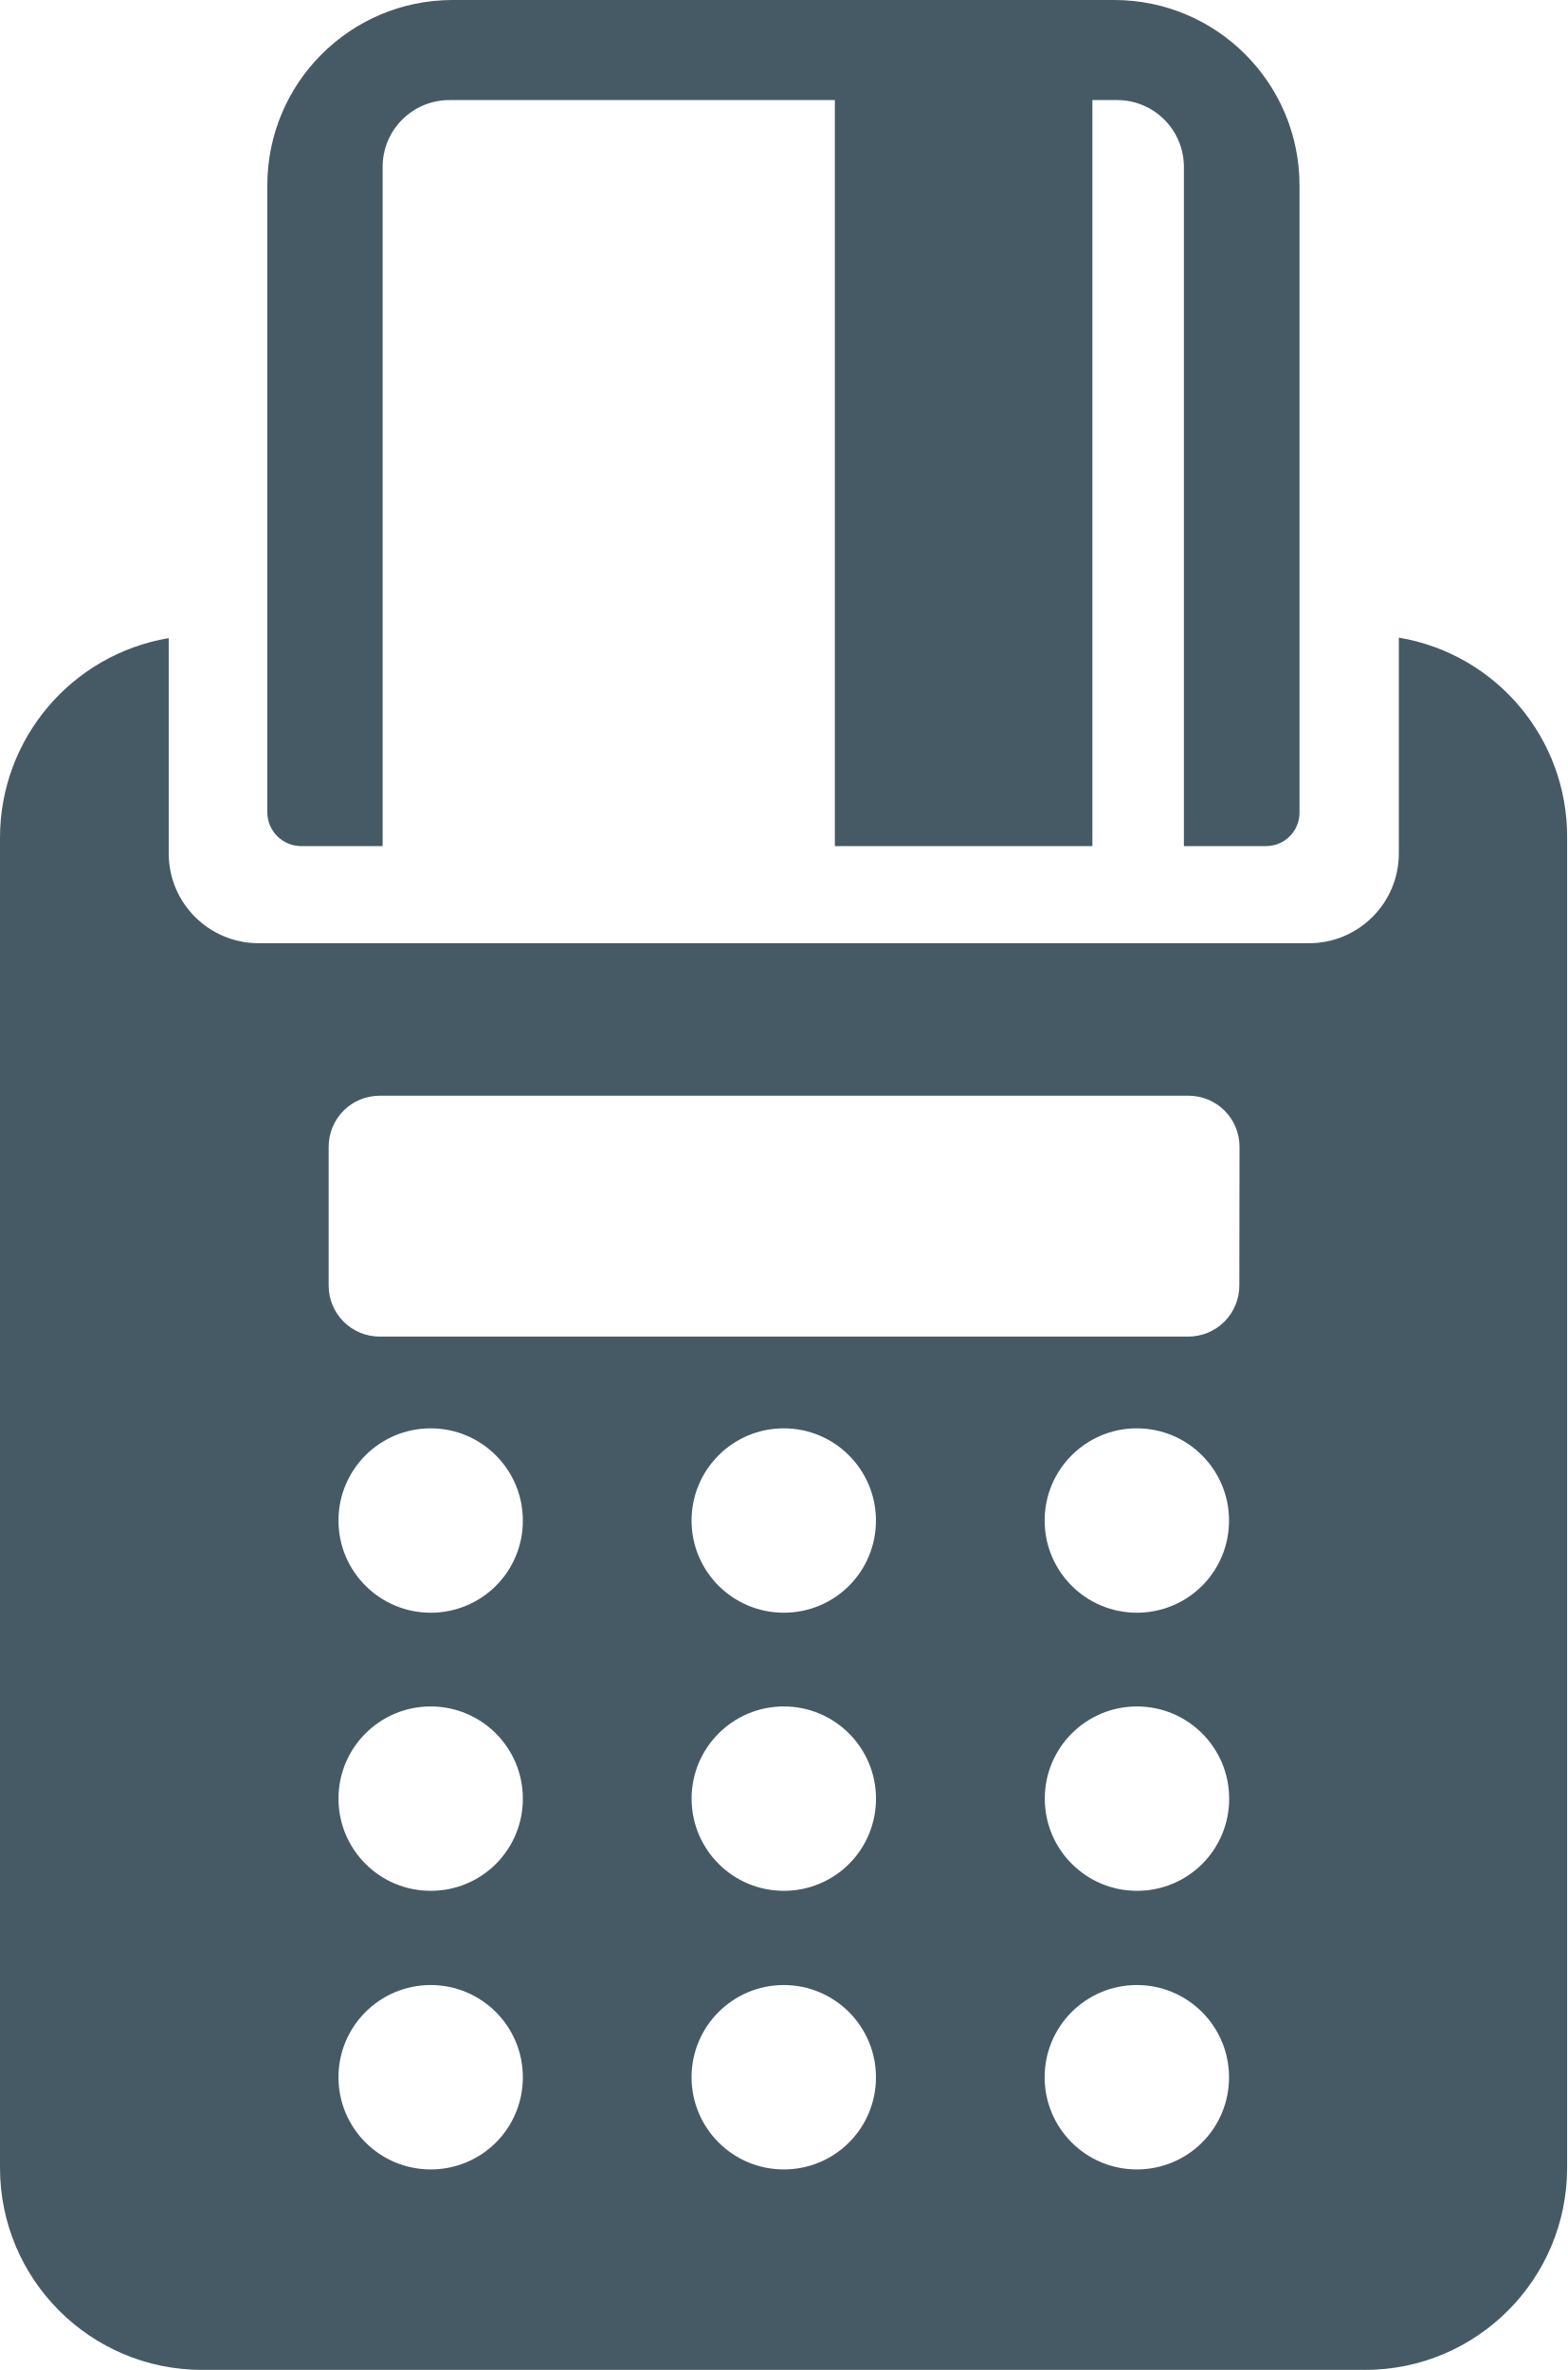
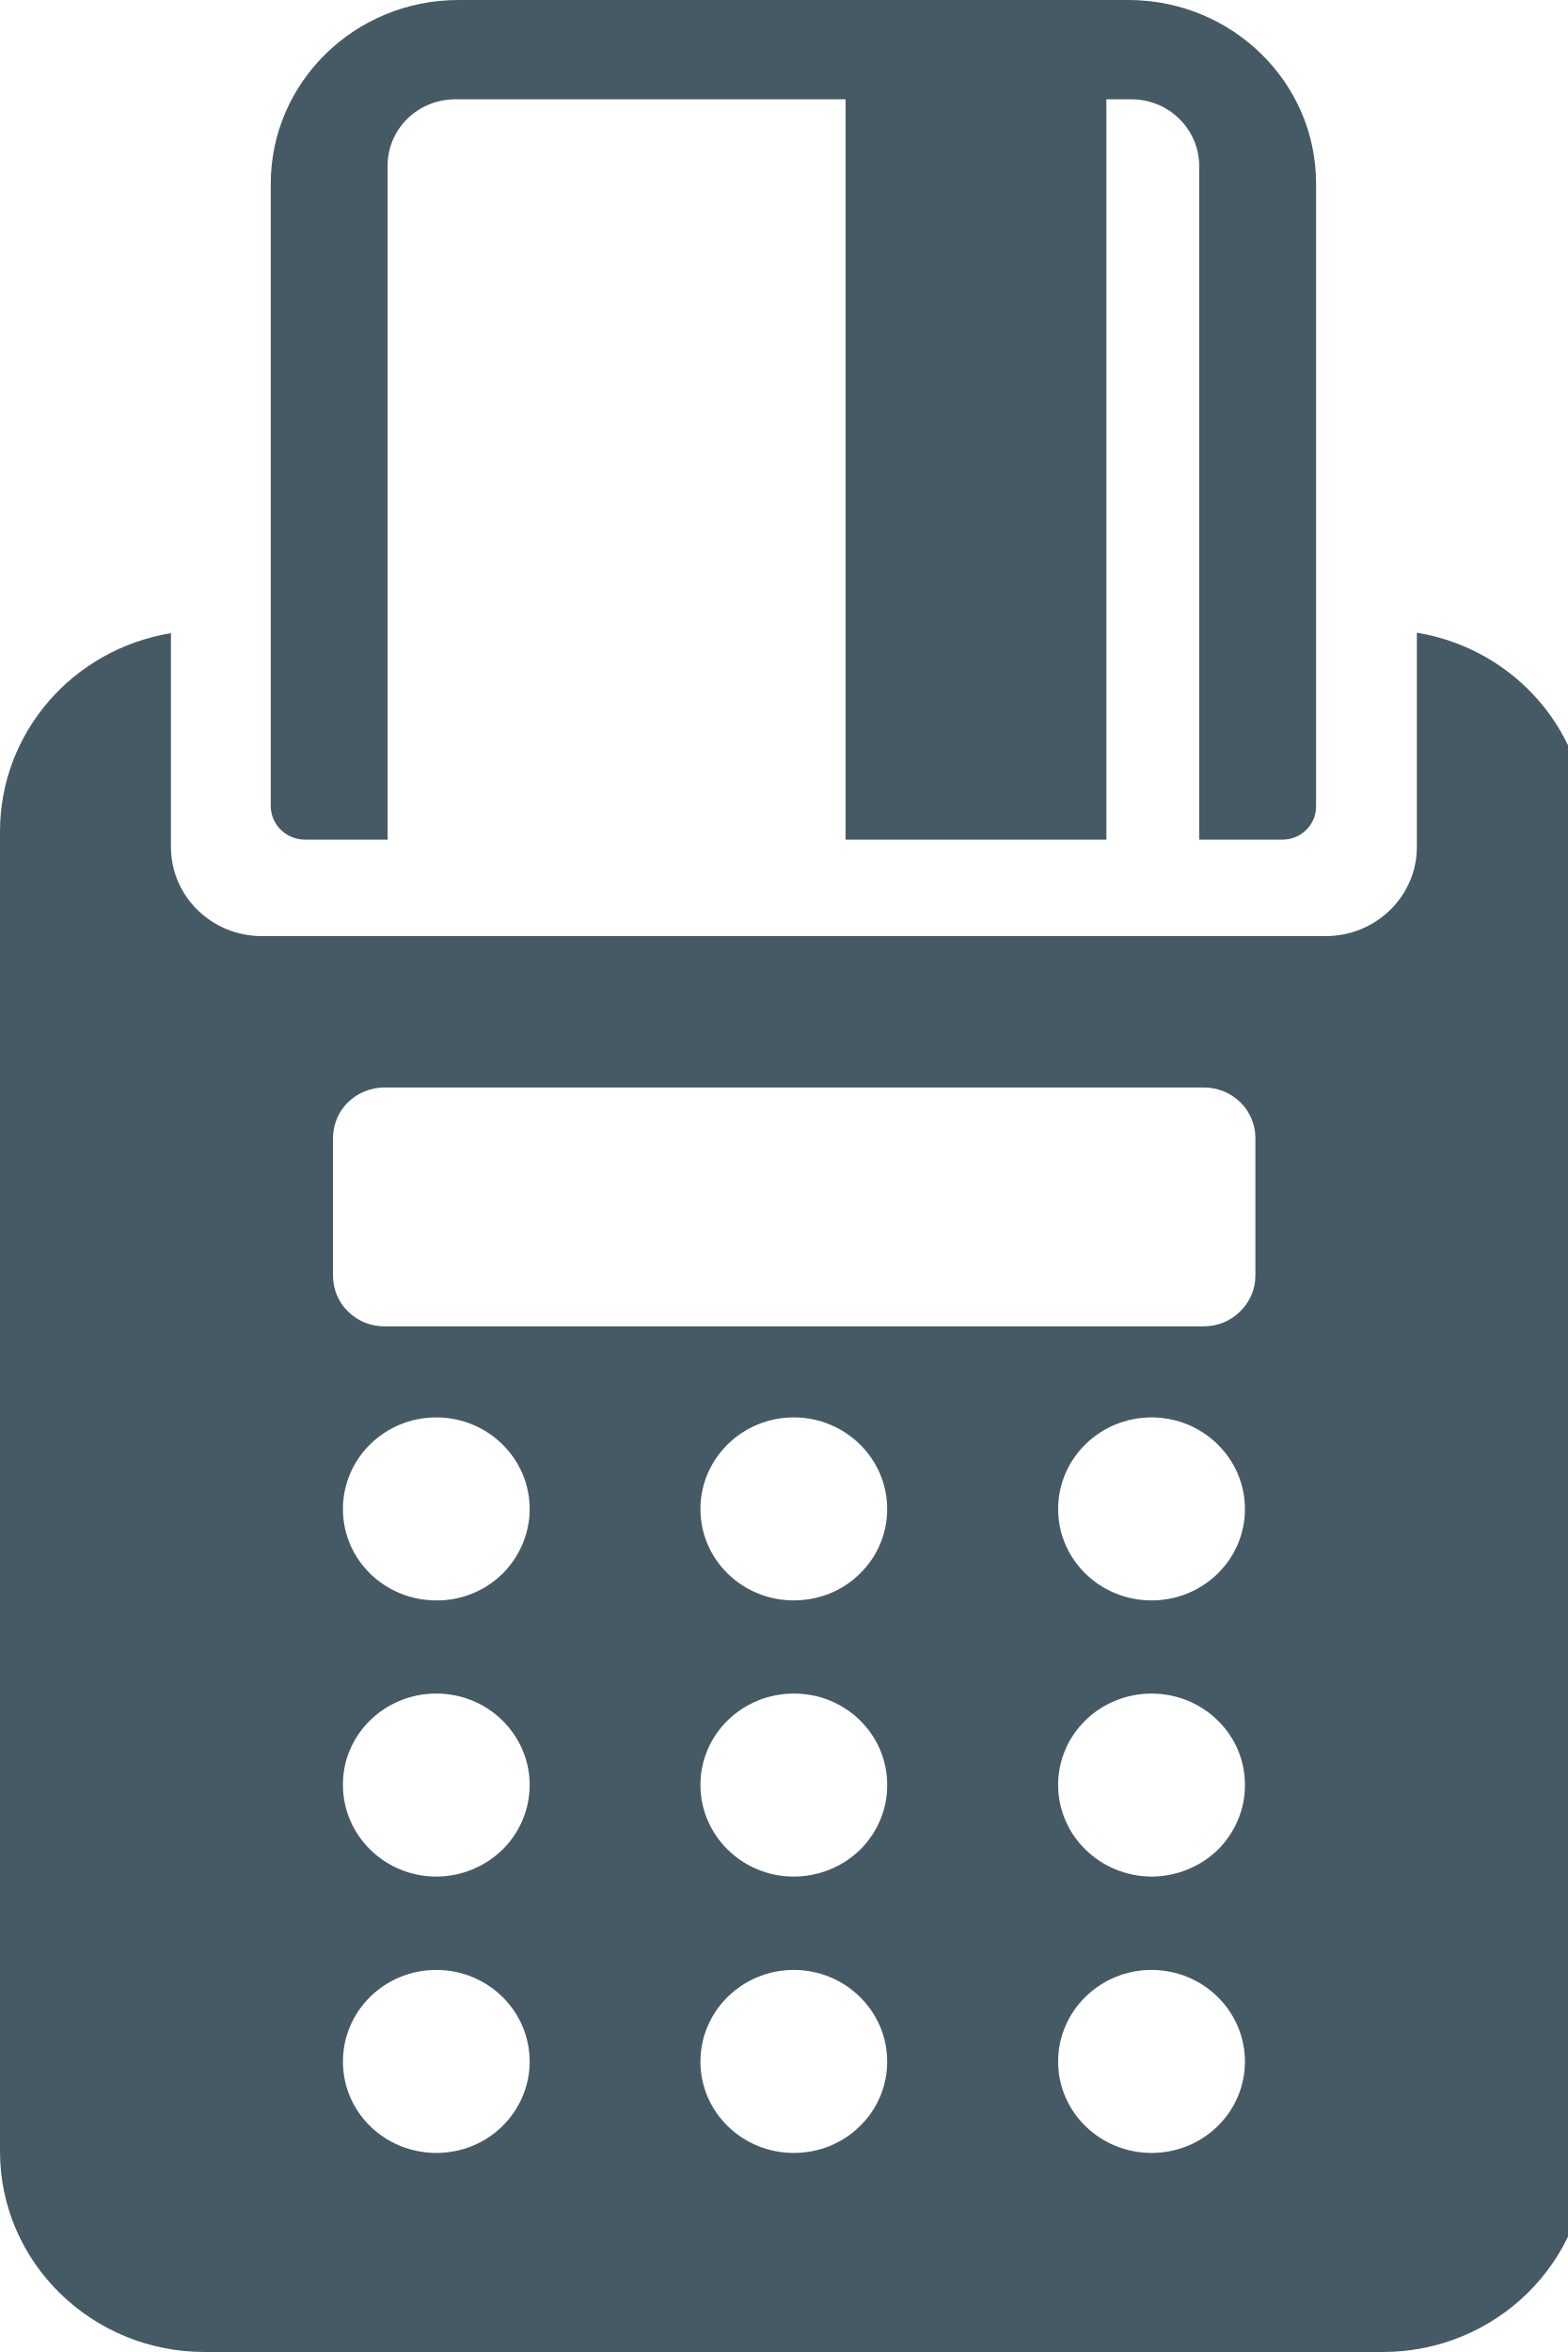
- <svg xmlns="http://www.w3.org/2000/svg" width="32.4" height="49" viewBox="0 0 32.4 49">
-   <g id="commerce" transform="translate(-81.85)">
-     <g id="Group_94" data-name="Group 94" transform="translate(81.85 0)">
-       <g id="Group_91" data-name="Group 91" transform="translate(5.527 0)">
-         <path id="Path_38" data-name="Path 38" d="M137.04,17.493h1.694V3.448a1.381,1.381,0,0,1,1.379-1.379h7.971V17.493h5.324V2.069h.517A1.381,1.381,0,0,1,155.3,3.448V17.493H157a.69.69,0,0,0,.69-.69V3.823A3.832,3.832,0,0,0,153.863,0h-13.69a3.832,3.832,0,0,0-3.823,3.823v12.97A.7.7,0,0,0,137.04,17.493Z" transform="translate(-136.35 0)" fill="#455a64" />
-       </g>
-       <g id="Group_93" data-name="Group 93" transform="translate(0 13.183)">
-         <g id="Group_92" data-name="Group 92">
-           <path id="Path_39" data-name="Path 39" d="M110.771,130v4.462a1.857,1.857,0,0,1-1.856,1.856H87.194a1.857,1.857,0,0,1-1.856-1.856V130.01a4.187,4.187,0,0,0-3.488,4.127v27.5a4.179,4.179,0,0,0,4.178,4.178h24.044a4.179,4.179,0,0,0,4.178-4.178V134.127A4.169,4.169,0,0,0,110.771,130ZM90.754,161.67a1.906,1.906,0,1,1,1.906-1.906A1.9,1.9,0,0,1,90.754,161.67Zm0-5.76A1.906,1.906,0,1,1,92.66,154,1.9,1.9,0,0,1,90.754,155.91Zm0-5.75a1.906,1.906,0,1,1,1.906-1.906A1.9,1.9,0,0,1,90.754,150.16Zm7.3,11.51a1.906,1.906,0,1,1,1.906-1.906A1.9,1.9,0,0,1,98.055,161.67Zm0-5.76A1.906,1.906,0,1,1,99.961,154,1.9,1.9,0,0,1,98.055,155.91Zm0-5.75a1.906,1.906,0,1,1,1.906-1.906A1.9,1.9,0,0,1,98.055,150.16Zm7.3,11.51a1.906,1.906,0,1,1,1.906-1.906A1.9,1.9,0,0,1,105.356,161.67Zm0-5.76A1.906,1.906,0,1,1,107.263,154,1.9,1.9,0,0,1,105.356,155.91Zm0-5.75a1.906,1.906,0,1,1,1.906-1.906A1.9,1.9,0,0,1,105.356,150.16Zm2.119-6.764a1.054,1.054,0,0,1-1.055,1.055H89.7a1.054,1.054,0,0,1-1.055-1.055v-2.87a1.054,1.054,0,0,1,1.055-1.055h16.722a1.054,1.054,0,0,1,1.055,1.055Z" transform="translate(-81.85 -130)" fill="#455a64" />
-         </g>
-       </g>
-     </g>
+ <svg xmlns="http://www.w3.org/2000/svg" width="24pt" height="36pt" viewBox="0 0 24 36" version="1.1">
+   <g id="surface1">
+     <path style=" stroke:none;fill-rule:nonzero;fill:rgb(27.059%,35.294%,39.216%);fill-opacity:1;" d="M 4.664 12.852 L 5.934 12.852 L 5.934 2.535 C 5.934 1.973 6.398 1.52 6.969 1.52 L 12.945 1.52 L 12.945 12.852 L 16.938 12.852 L 16.938 1.52 L 17.328 1.52 C 17.895 1.523 18.355 1.977 18.359 2.535 L 18.359 12.852 L 19.633 12.852 C 19.918 12.852 20.148 12.625 20.148 12.344 L 20.148 2.809 C 20.148 1.258 18.863 0.004 17.281 0 L 7.012 0 C 5.43 0.004 4.148 1.258 4.145 2.809 L 4.145 12.336 C 4.145 12.617 4.375 12.848 4.664 12.852 Z M 4.664 12.852 " />
+     <path style=" stroke:none;fill-rule:nonzero;fill:rgb(27.059%,35.294%,39.216%);fill-opacity:1;" d="M 21.691 9.684 L 21.691 12.965 C 21.691 13.715 21.066 14.328 20.297 14.328 L 4.008 14.328 C 3.238 14.328 2.617 13.715 2.617 12.965 L 2.617 9.691 C 1.105 9.941 0 11.223 0 12.727 L 0 32.93 C 0 34.625 1.402 36 3.133 36 L 21.168 36 C 22.898 36 24.301 34.625 24.301 32.93 L 24.301 12.719 C 24.305 11.219 23.203 9.934 21.691 9.684 Z M 6.68 32.953 C 5.887 32.953 5.25 32.328 5.25 31.555 C 5.25 30.781 5.887 30.152 6.68 30.152 C 7.469 30.152 8.109 30.781 8.109 31.555 C 8.109 31.926 7.957 32.281 7.691 32.543 C 7.422 32.809 7.059 32.953 6.68 32.953 Z M 6.68 28.723 C 5.891 28.723 5.25 28.094 5.25 27.32 C 5.246 26.551 5.887 25.922 6.676 25.922 C 7.465 25.918 8.105 26.547 8.109 27.316 C 8.109 27.691 7.961 28.047 7.691 28.312 C 7.422 28.574 7.059 28.723 6.68 28.723 Z M 6.68 24.496 C 5.887 24.496 5.25 23.871 5.25 23.098 C 5.25 22.324 5.887 21.695 6.68 21.695 C 7.469 21.695 8.109 22.324 8.109 23.098 C 8.109 23.469 7.957 23.824 7.691 24.09 C 7.422 24.352 7.059 24.5 6.68 24.496 Z M 12.152 32.953 C 11.363 32.953 10.723 32.328 10.723 31.555 C 10.723 30.781 11.363 30.152 12.152 30.152 C 12.941 30.152 13.582 30.781 13.582 31.555 C 13.582 31.926 13.434 32.281 13.164 32.543 C 12.898 32.809 12.531 32.953 12.152 32.953 Z M 12.152 28.723 C 11.363 28.723 10.723 28.094 10.723 27.32 C 10.723 26.547 11.363 25.922 12.152 25.922 C 12.941 25.918 13.582 26.547 13.582 27.316 C 13.586 27.691 13.434 28.047 13.168 28.312 C 12.898 28.574 12.535 28.723 12.152 28.723 Z M 12.152 24.496 C 11.363 24.496 10.723 23.871 10.723 23.098 C 10.723 22.324 11.363 21.695 12.152 21.695 C 12.941 21.695 13.582 22.324 13.582 23.098 C 13.582 23.469 13.434 23.824 13.164 24.086 C 12.898 24.352 12.531 24.496 12.152 24.496 Z M 17.629 32.953 C 16.84 32.953 16.199 32.328 16.199 31.555 C 16.199 30.781 16.84 30.152 17.629 30.152 C 18.418 30.152 19.059 30.781 19.059 31.555 C 19.059 31.926 18.91 32.281 18.641 32.543 C 18.371 32.809 18.008 32.953 17.629 32.953 Z M 17.629 28.723 C 16.84 28.719 16.199 28.094 16.199 27.32 C 16.199 26.547 16.84 25.922 17.629 25.922 C 18.418 25.922 19.059 26.547 19.059 27.316 C 19.062 27.691 18.91 28.047 18.645 28.312 C 18.375 28.574 18.008 28.723 17.629 28.723 Z M 17.629 24.496 C 16.84 24.496 16.199 23.871 16.199 23.098 C 16.199 22.324 16.84 21.695 17.629 21.695 C 18.418 21.695 19.059 22.324 19.059 23.098 C 19.059 23.469 18.91 23.824 18.641 24.086 C 18.371 24.352 18.008 24.496 17.629 24.496 Z M 19.219 19.527 C 19.219 19.734 19.133 19.93 18.984 20.074 C 18.836 20.223 18.637 20.301 18.426 20.301 L 5.887 20.301 C 5.676 20.301 5.477 20.223 5.328 20.074 C 5.18 19.93 5.098 19.734 5.098 19.527 L 5.098 17.418 C 5.098 17.215 5.18 17.016 5.328 16.871 C 5.477 16.727 5.676 16.645 5.887 16.645 L 18.43 16.645 C 18.641 16.645 18.84 16.727 18.988 16.871 C 19.137 17.016 19.219 17.215 19.219 17.418 Z M 19.219 19.527 " />
  </g>
</svg>
